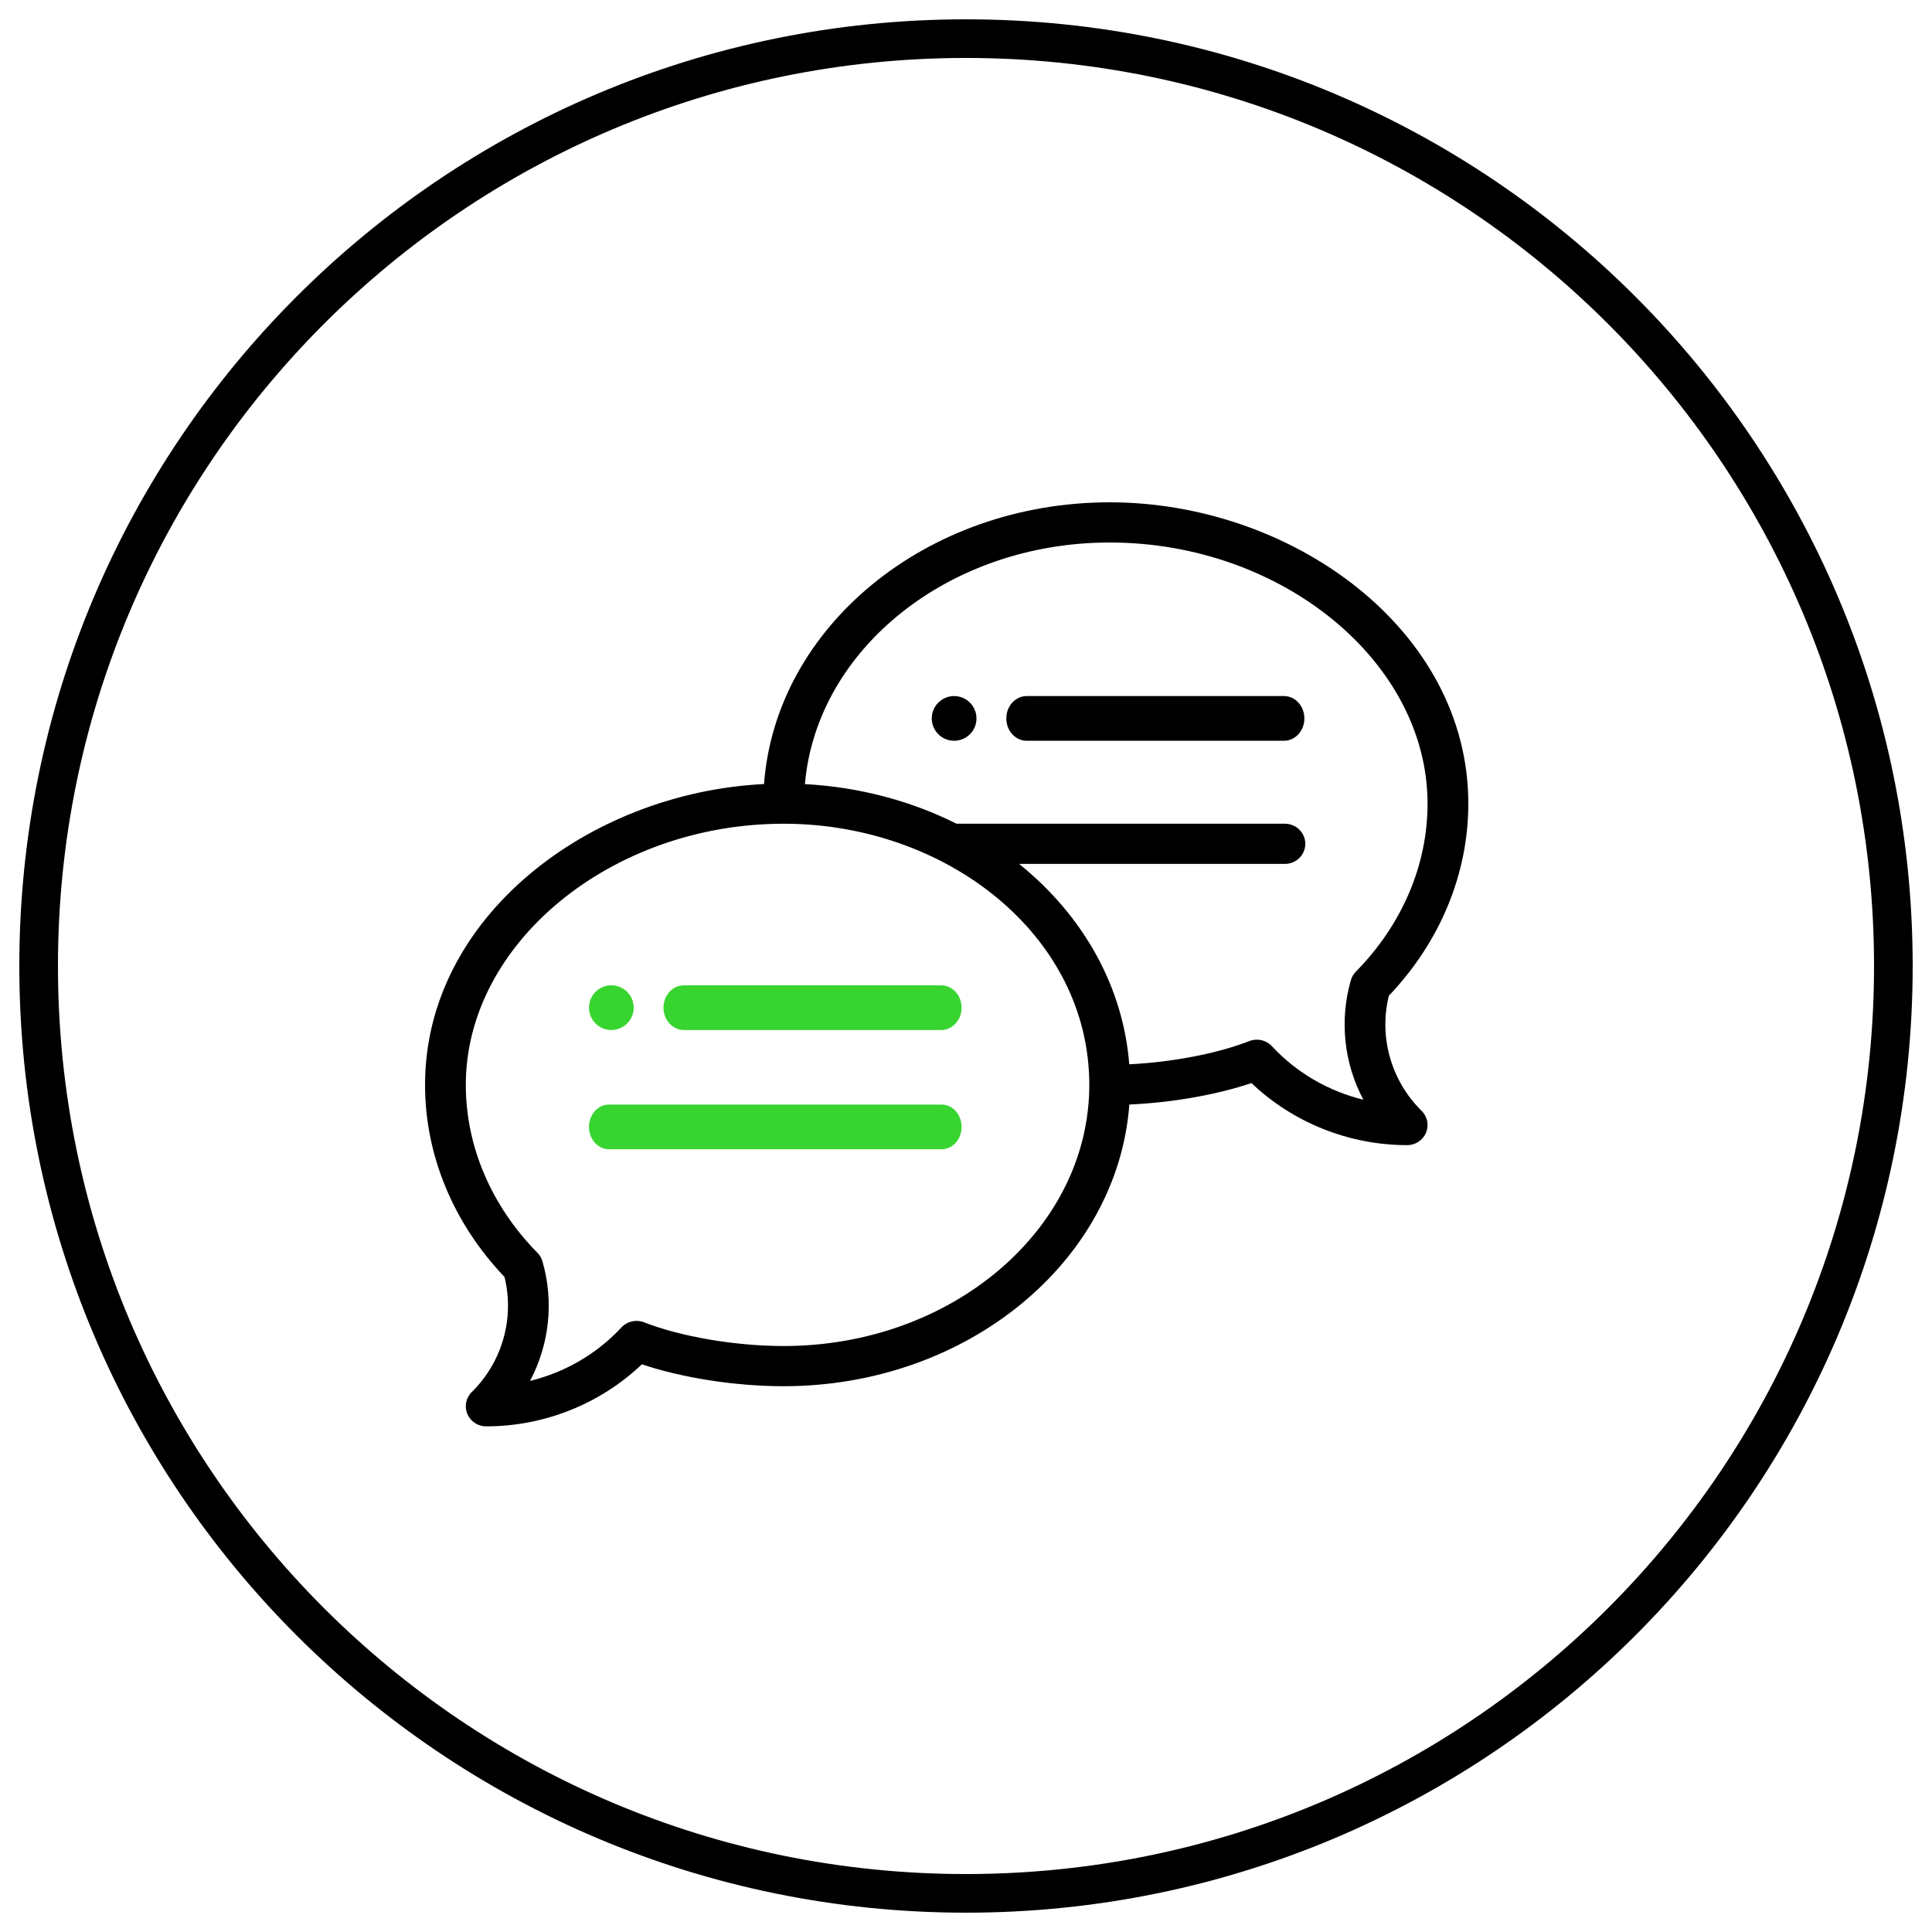
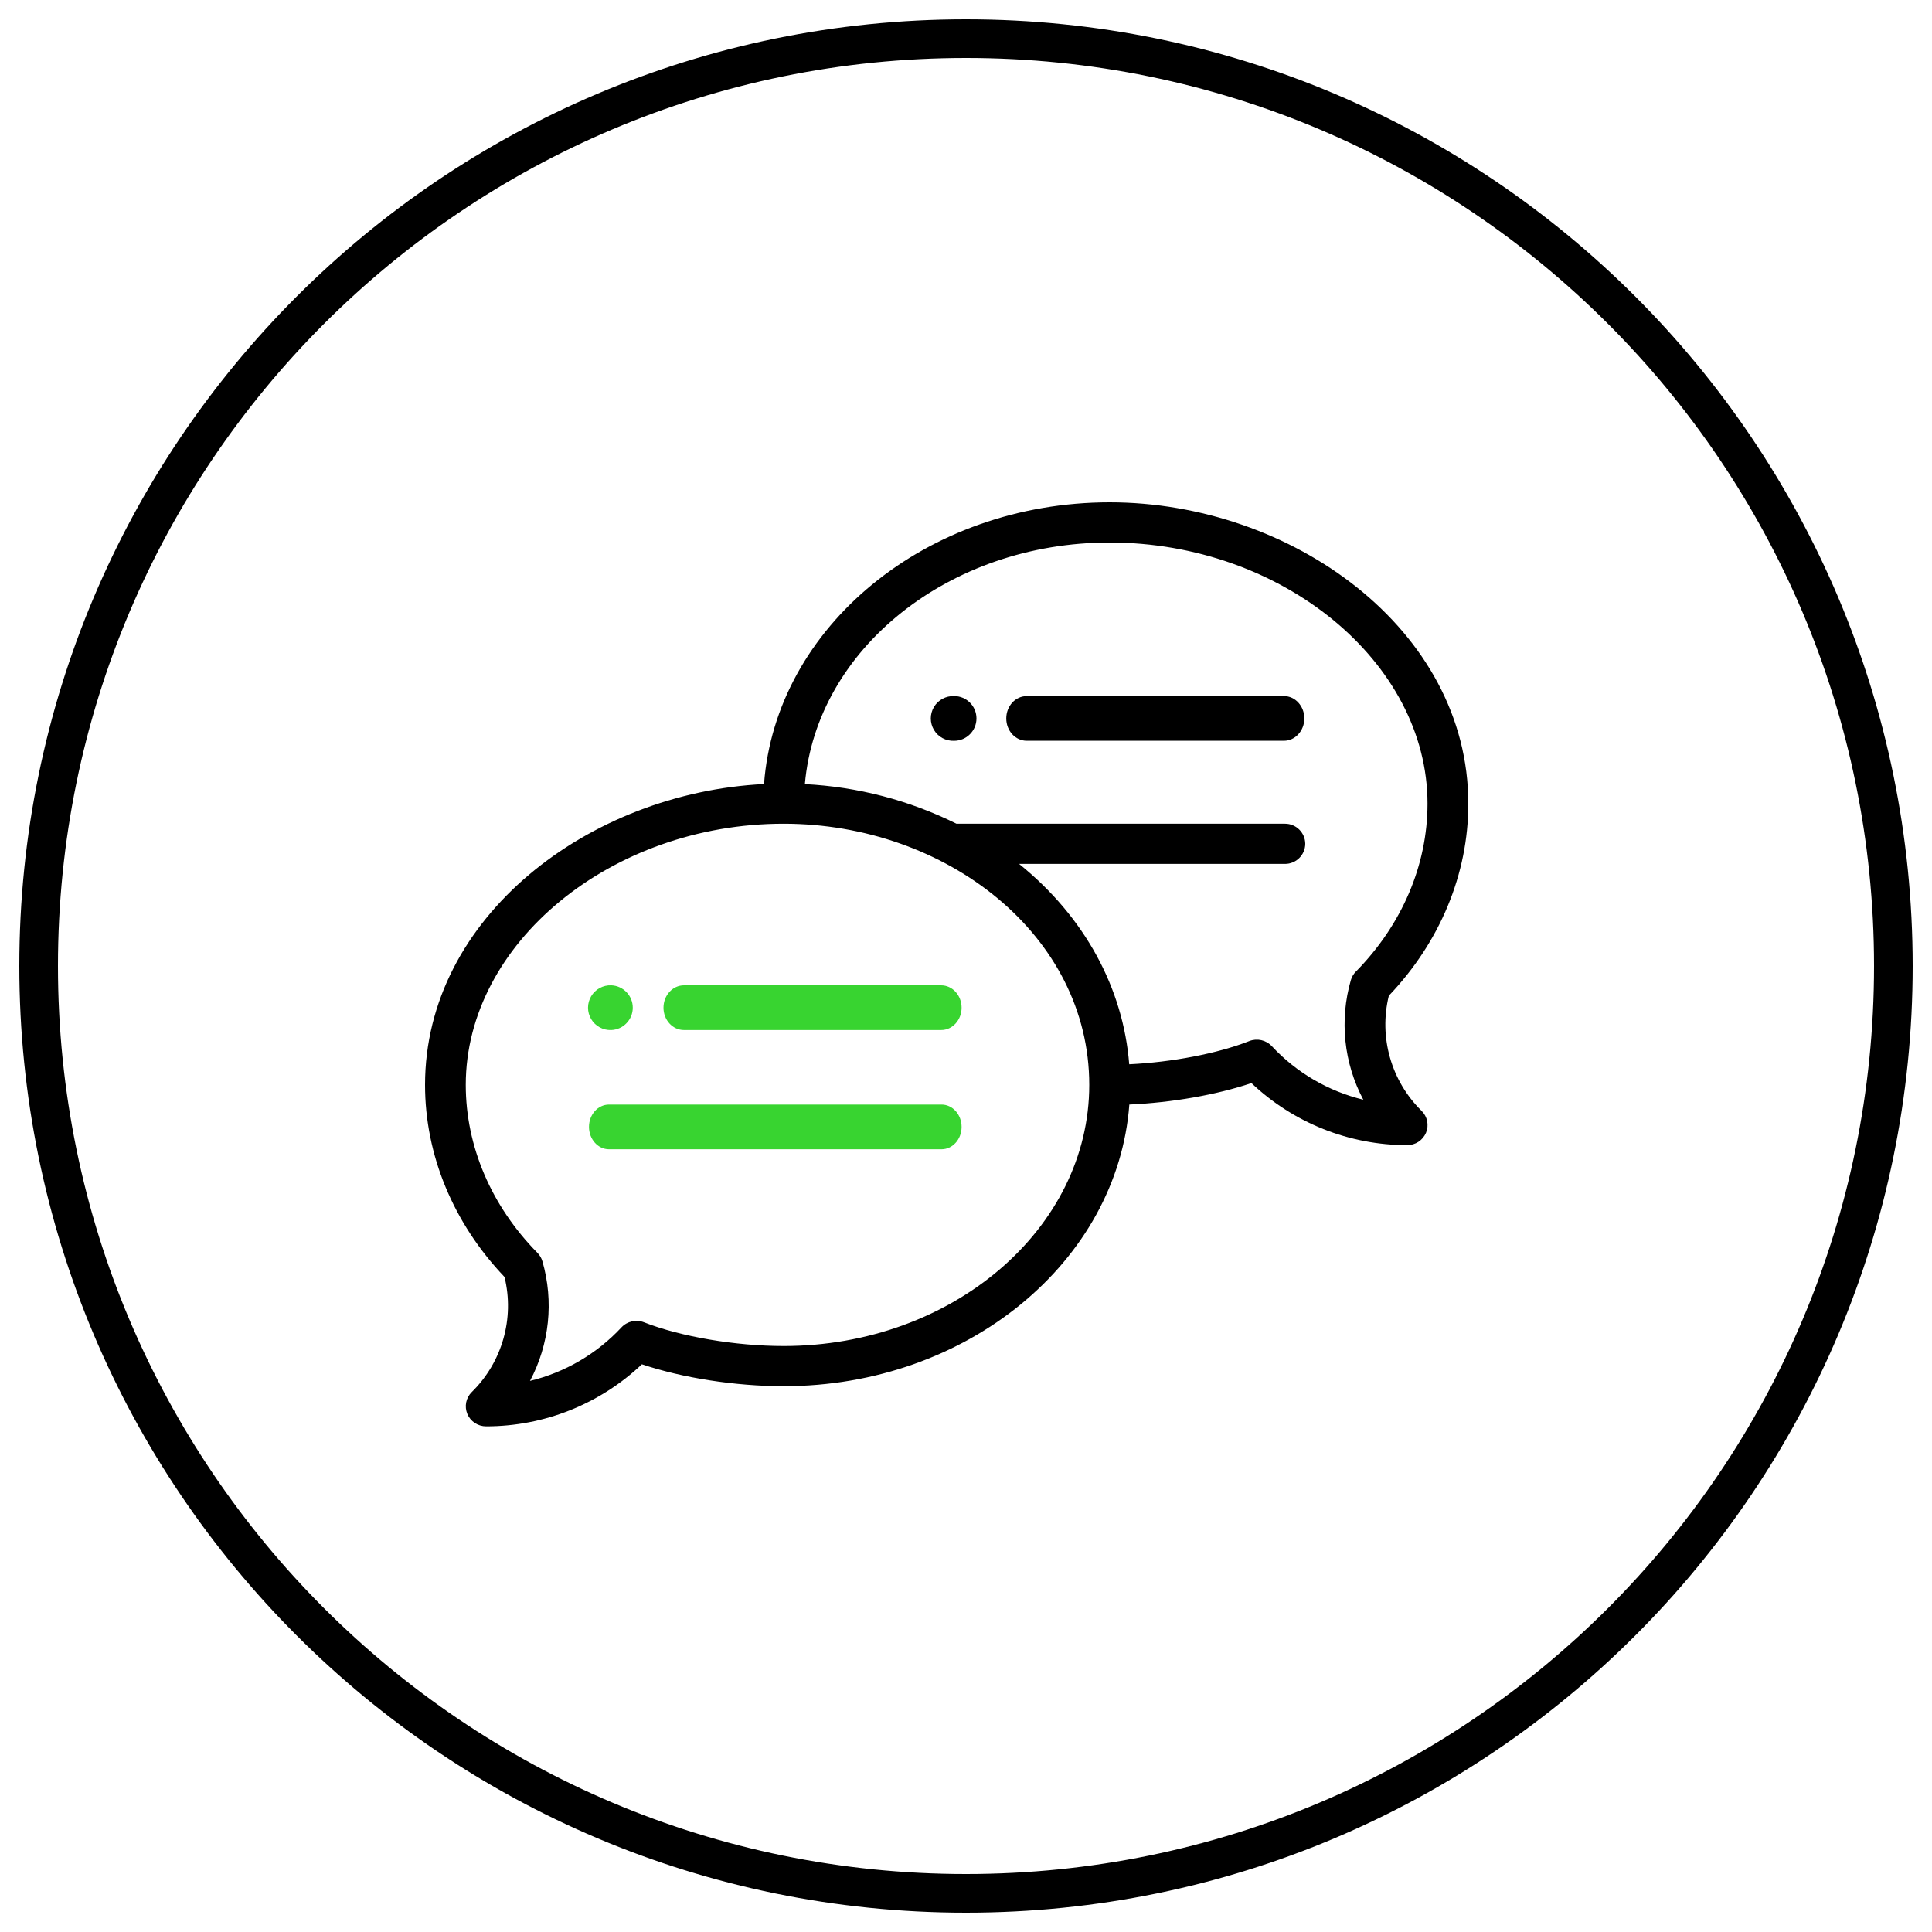
- <svg xmlns="http://www.w3.org/2000/svg" width="50px" height="50px" viewBox="0 0 50 50" version="1.1">
-   <g id="like-no-login-FINAL" stroke="none" stroke-width="1" fill="none" fill-rule="evenodd">
-     <g id="01_mobile-like-no-login" transform="translate(-24, -435)">
-       <g id="alert" transform="translate(0, 360)">
-         <g id="chat" transform="translate(18, 76)">
-           <g id="icon-chat" transform="translate(7, 0)">
-             <circle id="Oval" stroke="#000000" cx="24" cy="24" r="24" />
-             <path d="M27.719,12 C22.971,12 19.075,15.227 18.773,19.291 C14.252,19.515 10,22.729 10,27.076 C10,28.893 10.729,30.653 12.057,32.048 C12.319,33.115 12,34.247 11.209,35.027 C11.058,35.175 11.013,35.399 11.095,35.593 C11.176,35.788 11.369,35.914 11.582,35.914 C13.086,35.914 14.535,35.333 15.612,34.308 C16.661,34.661 18.03,34.875 19.281,34.875 C24.028,34.875 27.924,31.648 28.227,27.585 C29.331,27.536 30.479,27.335 31.388,27.03 C32.465,28.055 33.914,28.636 35.418,28.636 C35.631,28.636 35.824,28.509 35.905,28.315 C35.987,28.121 35.942,27.897 35.791,27.749 C35,26.969 34.681,25.837 34.943,24.77 C36.271,23.375 37,21.615 37,19.798 C37,15.281 32.421,12 27.719,12 Z M19.281,33.835 C18.037,33.835 16.618,33.594 15.668,33.221 C15.465,33.141 15.232,33.194 15.084,33.353 C14.447,34.039 13.62,34.518 12.717,34.738 C13.215,33.799 13.341,32.692 13.039,31.644 C13.015,31.561 12.971,31.485 12.91,31.424 C11.714,30.209 11.055,28.665 11.055,27.076 C11.055,23.413 14.822,20.318 19.281,20.318 C23.492,20.318 27.191,23.205 27.191,27.076 C27.191,30.803 23.643,33.835 19.281,33.835 Z M34.09,24.146 C34.029,24.207 33.985,24.283 33.961,24.365 C33.659,25.414 33.785,26.521 34.283,27.46 C33.38,27.24 32.553,26.761 31.916,26.075 C31.768,25.916 31.535,25.863 31.332,25.943 C30.508,26.266 29.334,26.49 28.225,26.544 C28.071,24.578 27.076,22.73 25.375,21.358 L32.254,21.358 C32.545,21.358 32.781,21.125 32.781,20.838 C32.781,20.551 32.545,20.318 32.254,20.318 L23.755,20.318 C22.558,19.717 21.214,19.367 19.831,19.293 C20.134,15.802 23.556,13.04 27.719,13.04 C32.178,13.04 35.945,16.135 35.945,19.798 C35.945,21.387 35.286,22.931 34.09,24.146 Z M32.229,17.014 L25.571,17.014 C25.279,17.014 25.043,17.273 25.043,17.593 C25.043,17.912 25.279,18.171 25.571,18.171 L32.229,18.171 C32.521,18.171 32.757,17.912 32.757,17.593 C32.757,17.273 32.521,17.014 32.229,17.014 Z M23.693,17.014 C23.374,17.014 23.114,17.274 23.114,17.593 C23.114,17.912 23.374,18.171 23.693,18.171 C24.012,18.171 24.271,17.912 24.271,17.593 C24.271,17.274 24.012,17.014 23.693,17.014 Z" id="Shape" fill="#000000" fill-rule="nonzero" />
-             <path d="M23.357,24.5 C23.649,24.5 23.886,24.759 23.886,25.079 C23.886,25.398 23.649,25.657 23.357,25.657 L16.7,25.657 C16.408,25.657 16.171,25.398 16.171,25.079 C16.171,24.759 16.408,24.5 16.7,24.5 L23.357,24.5 Z M23.367,27.586 C23.654,27.586 23.886,27.845 23.886,28.164 C23.886,28.484 23.654,28.743 23.367,28.743 L14.761,28.743 C14.475,28.743 14.243,28.484 14.243,28.164 C14.243,27.845 14.475,27.586 14.761,27.586 L23.367,27.586 Z M14.821,25.657 C14.502,25.657 14.243,25.398 14.243,25.079 C14.243,24.759 14.502,24.5 14.821,24.5 C15.141,24.5 15.4,24.759 15.4,25.079 C15.4,25.398 15.141,25.657 14.821,25.657 Z" id="Combined-Shape" fill="#38D430" fill-rule="nonzero" />
-           </g>
-         </g>
-       </g>
-     </g>
+ <svg xmlns="http://www.w3.org/2000/svg" width="50" height="50" viewBox="0 0 50 50">
+   <g transform="translate(1 1)" fill="none" fill-rule="evenodd">
+     <circle stroke="#000" cx="24" cy="24" r="24" />
+     <path d="M27.719 12c-4.748 0-8.644 3.227-8.946 7.291C14.252 19.515 10 22.73 10 27.076c0 1.817.73 3.577 2.057 4.972a3.132 3.132 0 0 1-.848 2.979.515.515 0 0 0-.114.566c.081.195.274.321.487.321a5.861 5.861 0 0 0 4.03-1.606c1.05.353 2.418.567 3.67.567 4.746 0 8.642-3.227 8.945-7.29 1.104-.049 2.252-.25 3.16-.555a5.861 5.861 0 0 0 4.031 1.606.527.527 0 0 0 .487-.32.515.515 0 0 0-.114-.567 3.132 3.132 0 0 1-.848-2.98C36.271 23.376 37 21.616 37 19.8 37 15.28 32.42 12 27.719 12zM19.28 33.835c-1.244 0-2.663-.241-3.613-.614a.533.533 0 0 0-.584.132 4.772 4.772 0 0 1-2.367 1.385 4.15 4.15 0 0 0 .322-3.094.517.517 0 0 0-.129-.22c-1.196-1.215-1.855-2.759-1.855-4.348 0-3.663 3.767-6.758 8.226-6.758 4.211 0 7.91 2.887 7.91 6.758 0 3.727-3.548 6.759-7.91 6.759zm14.809-9.69a.52.52 0 0 0-.129.22 4.15 4.15 0 0 0 .322 3.095 4.77 4.77 0 0 1-2.367-1.385.533.533 0 0 0-.584-.132c-.824.323-1.998.547-3.107.6-.154-1.965-1.149-3.813-2.85-5.185h6.879a.524.524 0 0 0 .527-.52.524.524 0 0 0-.527-.52h-8.499a9.946 9.946 0 0 0-3.924-1.025c.303-3.491 3.725-6.253 7.888-6.253 4.46 0 8.226 3.095 8.226 6.758 0 1.589-.659 3.133-1.855 4.348zm-1.861-7.13H25.57c-.292 0-.528.258-.528.578 0 .32.236.578.528.578h6.658c.292 0 .528-.259.528-.578 0-.32-.236-.579-.528-.579zm-8.536 0a.579.579 0 1 0 0 1.157.579.579 0 0 0 0-1.158z" fill="#000" fill-rule="nonzero" />
+     <path d="M23.357 24.5c.292 0 .529.259.529.579 0 .32-.237.578-.529.578H16.7c-.292 0-.529-.259-.529-.578 0-.32.237-.579.529-.579h6.657zm.01 3.086c.287 0 .519.259.519.578 0 .32-.232.579-.519.579h-8.606c-.286 0-.518-.26-.518-.579 0-.32.232-.578.518-.578h8.606zm-8.546-1.929a.579.579 0 1 1 0-1.157.579.579 0 0 1 0 1.157z" fill="#38D430" fill-rule="nonzero" />
  </g>
</svg>
